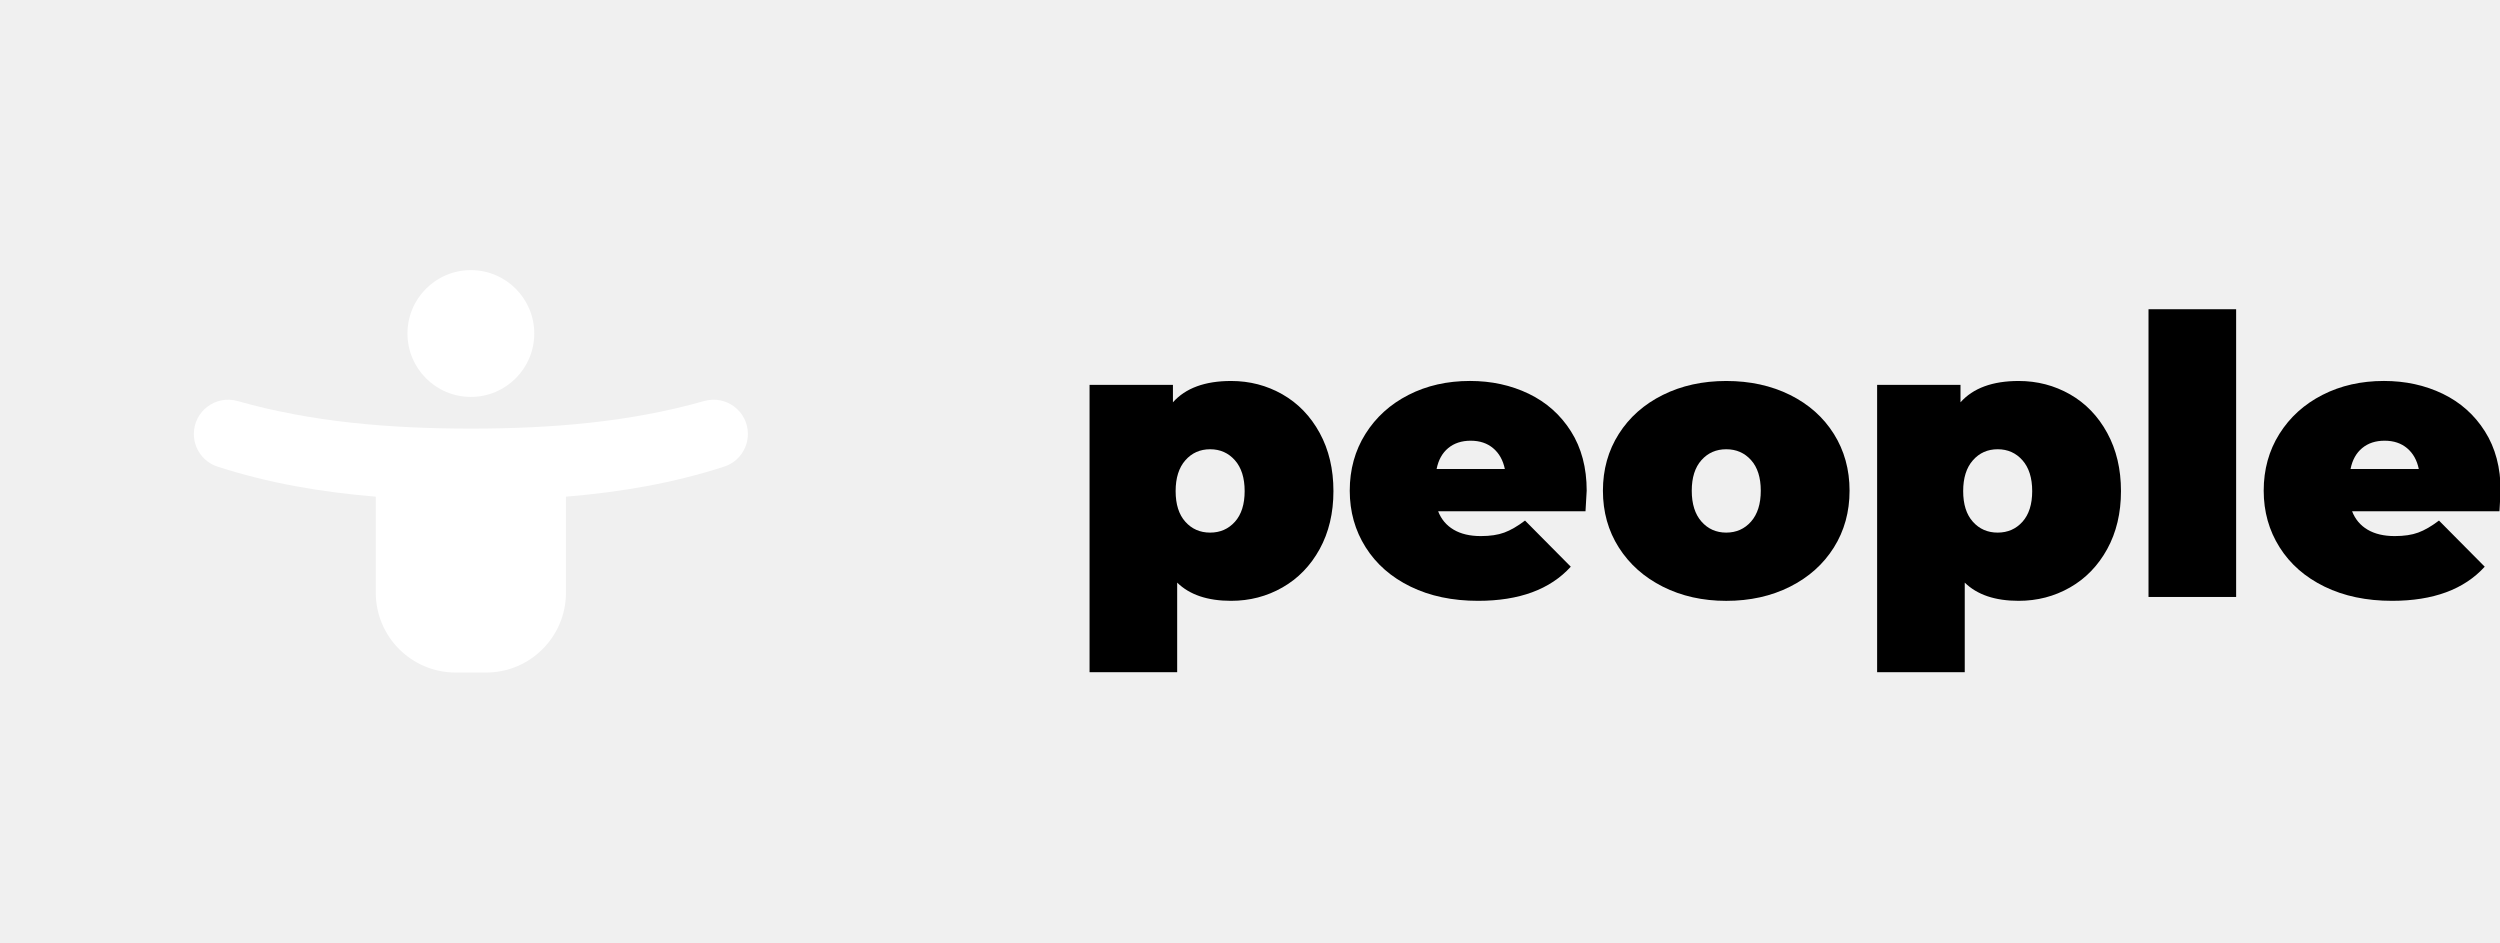
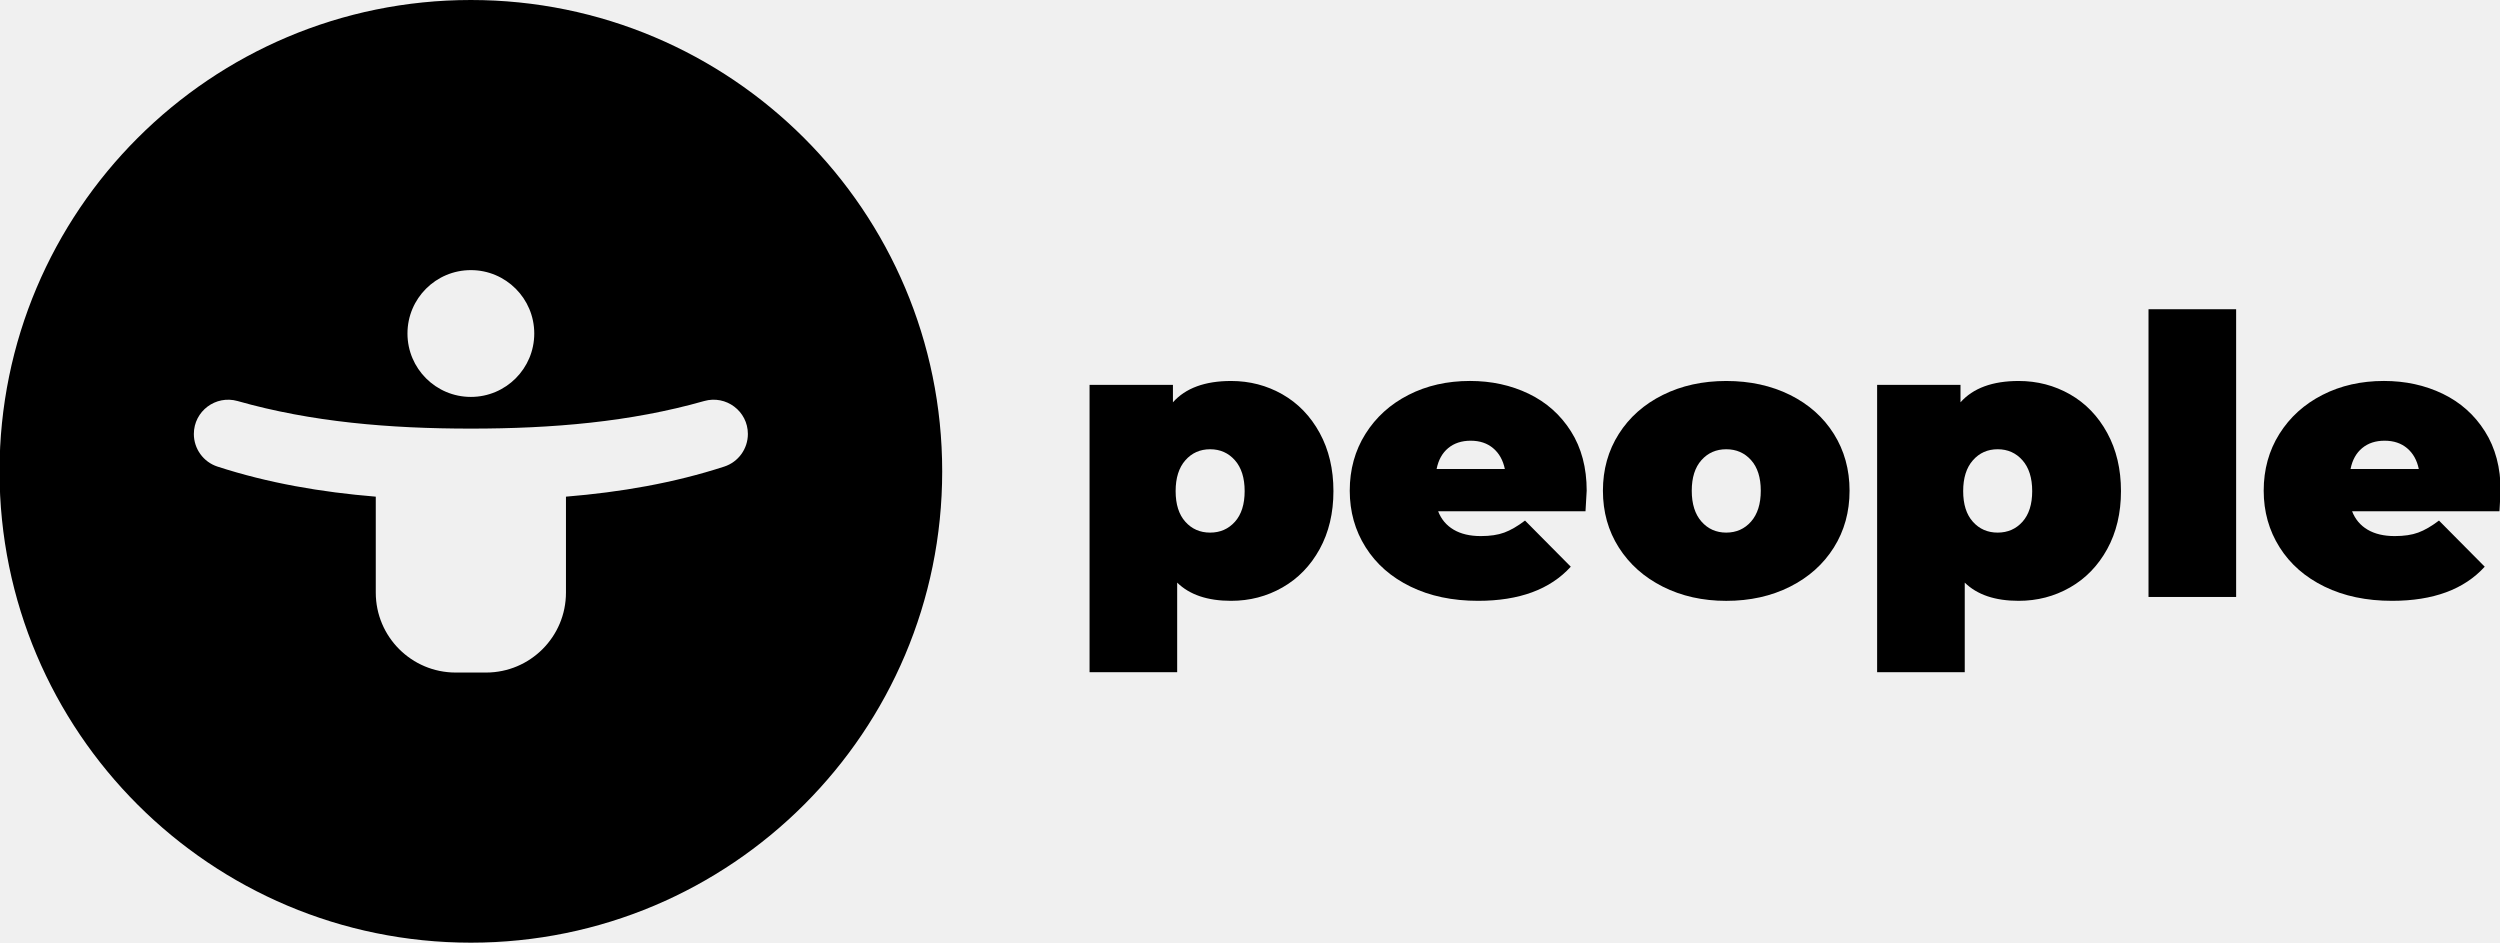
- <svg xmlns="http://www.w3.org/2000/svg" xmlns:xlink="http://www.w3.org/1999/xlink" version="1.1" id="Layer_1" x="0px" y="0px" viewBox="0 0 907 342" style="enable-background:new 0 0 907 342;" xml:space="preserve">
-   <style type="text/css">
- 	.st0{clip-path:url(#SVGID_00000121277802007577785920000002504014285338977923_);}
- 	.st1{fill:#FFFFFF;}
- </style>
+ <svg xmlns="http://www.w3.org/2000/svg" version="1.1" id="Layer_1" x="0px" y="0px" viewBox="0 0 907 342" style="enable-background:new 0 0 907 342;" xml:space="preserve">
  <g>
+     <path d="M170.83,0L170.83,0c-94.44,0-171,76.56-171,171v0c0,94.44,76.56,171,171,171h0c94.44,0,171-76.56,171-171v0   C341.83,76.56,265.27,0,170.83,0z M170.83,98c12.7,0,23,10.3,23,23s-10.3,23-23,23s-23-10.3-23-23S158.13,98,170.83,98z    M262.75,169.28c-18.37,5.97-37.58,9.28-57.42,10.91V215c0,16.02-12.98,29-29,29h-11c-16.02,0-29-12.98-29-29v-34.81   c-19.84-1.63-39.05-4.94-57.42-10.91c-5.12-1.66-8.58-6.45-8.58-11.83c0-8.28,7.92-14.21,15.88-11.95c26.73,7.61,55.15,10,84.62,10   c29.47,0,57.89-2.39,84.62-10c7.96-2.27,15.88,3.67,15.88,11.95C271.33,162.83,267.87,167.62,262.75,169.28z" />
    <g>
-       <g>
-         <g>
-           <defs>
-             <path id="SVGID_1_" d="M247.83,342h-154c-51.91,0-94-42.09-94-94V94c0-51.91,42.09-94,94-94h154c51.91,0,94,42.09,94,94v154       C341.83,299.91,299.74,342,247.83,342z" />
-           </defs>
-           <clipPath id="SVGID_00000004541595103079471020000006527810437148413860_">
-             <use xlink:href="#SVGID_1_" style="overflow:visible;" />
-           </clipPath>
-           <g style="clip-path:url(#SVGID_00000004541595103079471020000006527810437148413860_);">
- 				</g>
-         </g>
-       </g>
-       <path class="st1" d="M193.83,121c0,12.7-10.3,23-23,23s-23-10.3-23-23s10.3-23,23-23S193.83,108.3,193.83,121z M255.45,145.5    c-26.73,7.61-55.15,10-84.62,10s-57.89-2.39-84.62-10c-7.96-2.26-15.88,3.67-15.88,11.95v0c0,5.38,3.46,10.17,8.58,11.83    c18.37,5.97,37.58,9.28,57.42,10.91V215c0,16.02,12.98,29,29,29h11c16.02,0,29-12.98,29-29v-34.81    c19.84-1.63,39.05-4.94,57.42-10.91c5.12-1.66,8.58-6.45,8.58-11.83v0C271.33,149.17,263.41,143.23,255.45,145.5z" />
-     </g>
-     <g>
-       <path d="M465.27,143.07c5.67,3.24,10.18,7.9,13.51,14c3.33,6.1,4.99,13.13,4.99,21.1c0,7.97-1.67,14.98-4.99,21.03    c-3.33,6.05-7.83,10.69-13.51,13.93c-5.68,3.24-11.89,4.85-18.64,4.85c-8.54,0-15.05-2.2-19.55-6.61v32.5h-31.79V139.63h30.25    v6.33c4.59-5.16,11.63-7.74,21.1-7.74C453.39,138.22,459.6,139.84,465.27,143.07z M448.04,189.29c2.34-2.62,3.52-6.33,3.52-11.11    s-1.17-8.51-3.52-11.18c-2.35-2.67-5.35-4.01-9-4.01s-6.66,1.34-9,4.01c-2.35,2.67-3.52,6.4-3.52,11.18s1.17,8.49,3.52,11.11    c2.34,2.63,5.35,3.94,9,3.94S445.69,191.91,448.04,189.29z" />
-       <path d="M575.22,185.49h-53.46c1.12,2.91,3,5.13,5.63,6.68c2.62,1.55,5.91,2.32,9.85,2.32c3.38,0,6.21-0.42,8.51-1.27    c2.3-0.84,4.8-2.3,7.53-4.36l16.6,16.74c-7.5,8.25-18.71,12.38-33.62,12.38c-9.29,0-17.44-1.71-24.48-5.14    c-7.03-3.42-12.47-8.18-16.32-14.28c-3.85-6.1-5.77-12.94-5.77-20.54c0-7.69,1.9-14.56,5.7-20.61s9-10.76,15.62-14.14    c6.61-3.38,14.04-5.06,22.3-5.06c7.79,0,14.89,1.55,21.31,4.64c6.42,3.1,11.54,7.65,15.33,13.65c3.8,6,5.7,13.18,5.7,21.52    C575.64,178.5,575.5,180.99,575.22,185.49z M525.42,162.56c-2.16,1.78-3.57,4.31-4.22,7.6h24.76c-0.66-3.19-2.06-5.7-4.22-7.53    c-2.16-1.83-4.88-2.74-8.16-2.74S527.57,160.78,525.42,162.56z" />
-       <path d="M603.28,212.85c-6.8-3.42-12.12-8.16-15.97-14.21c-3.85-6.05-5.77-12.92-5.77-20.61c0-7.69,1.92-14.56,5.77-20.61    c3.84-6.05,9.17-10.76,15.97-14.14c6.8-3.38,14.47-5.06,23-5.06c8.63,0,16.34,1.69,23.14,5.06c6.8,3.38,12.1,8.09,15.9,14.14    c3.8,6.05,5.7,12.92,5.7,20.61c0,7.69-1.9,14.56-5.7,20.61c-3.8,6.05-9.1,10.79-15.9,14.21c-6.8,3.42-14.51,5.14-23.14,5.14    C617.75,217.99,610.08,216.27,603.28,212.85z M635.29,189.22c2.34-2.67,3.52-6.4,3.52-11.18s-1.17-8.49-3.52-11.11    c-2.34-2.62-5.35-3.94-9-3.94c-3.66,0-6.66,1.31-9,3.94c-2.35,2.63-3.52,6.33-3.52,11.11s1.17,8.51,3.52,11.18    c2.34,2.67,5.35,4.01,9,4.01C629.94,193.22,632.94,191.89,635.29,189.22z" />
-       <path d="M751,143.07c5.67,3.24,10.17,7.9,13.5,14c3.33,6.1,4.99,13.13,4.99,21.1c0,7.97-1.67,14.98-4.99,21.03    c-3.33,6.05-7.83,10.69-13.5,13.93c-5.68,3.24-11.89,4.85-18.64,4.85c-8.54,0-15.05-2.2-19.55-6.61v32.5h-31.79V139.63h30.25v6.33    c4.59-5.16,11.63-7.74,21.1-7.74C739.11,138.22,745.32,139.84,751,143.07z M733.76,189.29c2.34-2.62,3.52-6.33,3.52-11.11    s-1.17-8.51-3.52-11.18c-2.35-2.67-5.35-4.01-9-4.01c-3.66,0-6.66,1.34-9,4.01c-2.35,2.67-3.52,6.4-3.52,11.18    s1.17,8.49,3.52,11.11c2.34,2.63,5.35,3.94,9,3.94C728.42,193.22,731.42,191.91,733.76,189.29z" />
+       <path d="M465.27,143.07c5.67,3.24,10.18,7.9,13.51,14c3.33,6.1,4.99,13.13,4.99,21.1s-1.67,14.98-4.99,21.03    c-3.33,6.05-7.83,10.69-13.51,13.93c-5.68,3.24-11.89,4.85-18.64,4.85c-8.54,0-15.05-2.2-19.55-6.61v32.5h-31.79V139.63h30.25    v6.33c4.59-5.16,11.63-7.74,21.1-7.74C453.39,138.22,459.6,139.84,465.27,143.07z M448.04,189.29c2.34-2.62,3.52-6.33,3.52-11.11    s-1.17-8.51-3.52-11.18c-2.35-2.67-5.35-4.01-9-4.01s-6.66,1.34-9,4.01c-2.35,2.67-3.52,6.4-3.52,11.18s1.17,8.49,3.52,11.11    c2.34,2.63,5.35,3.94,9,3.94S445.69,191.91,448.04,189.29z" />
+       <path d="M575.22,185.49h-53.46c1.12,2.91,3,5.13,5.63,6.68c2.62,1.55,5.91,2.32,9.85,2.32c3.38,0,6.21-0.42,8.51-1.27    c2.3-0.84,4.8-2.3,7.53-4.36l16.6,16.74c-7.5,8.25-18.71,12.38-33.62,12.38c-9.29,0-17.44-1.71-24.48-5.14    c-7.03-3.42-12.47-8.18-16.32-14.28c-3.85-6.1-5.77-12.94-5.77-20.54c0-7.69,1.9-14.56,5.7-20.61s9-10.76,15.62-14.14    c6.61-3.38,14.04-5.06,22.3-5.06c7.79,0,14.89,1.55,21.31,4.64c6.42,3.1,11.54,7.65,15.33,13.65c3.8,6,5.7,13.18,5.7,21.52    C575.64,178.5,575.5,180.99,575.22,185.49z M525.42,162.56c-2.16,1.78-3.57,4.31-4.22,7.6h24.76c-0.66-3.19-2.06-5.7-4.22-7.53    s-4.88-2.74-8.16-2.74S527.57,160.78,525.42,162.56z" />
+       <path d="M603.28,212.85c-6.8-3.42-12.12-8.16-15.97-14.21s-5.77-12.92-5.77-20.61s1.92-14.56,5.77-20.61    c3.84-6.05,9.17-10.76,15.97-14.14s14.47-5.06,23-5.06c8.63,0,16.34,1.69,23.14,5.06c6.8,3.38,12.1,8.09,15.9,14.14    c3.8,6.05,5.7,12.92,5.7,20.61s-1.9,14.56-5.7,20.61s-9.1,10.79-15.9,14.21c-6.8,3.42-14.51,5.14-23.14,5.14    C617.75,217.99,610.08,216.27,603.28,212.85z M635.29,189.22c2.34-2.67,3.52-6.4,3.52-11.18s-1.17-8.49-3.52-11.11    c-2.34-2.62-5.35-3.94-9-3.94c-3.66,0-6.66,1.31-9,3.94c-2.35,2.63-3.52,6.33-3.52,11.11s1.17,8.51,3.52,11.18    c2.34,2.67,5.35,4.01,9,4.01C629.94,193.22,632.94,191.89,635.29,189.22z" />
+       <path d="M751,143.07c5.67,3.24,10.17,7.9,13.5,14s4.99,13.13,4.99,21.1s-1.67,14.98-4.99,21.03c-3.33,6.05-7.83,10.69-13.5,13.93    c-5.68,3.24-11.89,4.85-18.64,4.85c-8.54,0-15.05-2.2-19.55-6.61v32.5h-31.79V139.63h30.25v6.33c4.59-5.16,11.63-7.74,21.1-7.74    C739.11,138.22,745.32,139.84,751,143.07z M733.76,189.29c2.34-2.62,3.52-6.33,3.52-11.11s-1.17-8.51-3.52-11.18    c-2.35-2.67-5.35-4.01-9-4.01c-3.66,0-6.66,1.34-9,4.01c-2.35,2.67-3.52,6.4-3.52,11.18s1.17,8.49,3.52,11.11    c2.34,2.63,5.35,3.94,9,3.94C728.42,193.22,731.42,191.91,733.76,189.29z" />
      <path d="M779.48,112.19h31.79v104.39h-31.79V112.19z" />
-       <path d="M906.8,185.49h-53.46c1.13,2.91,3,5.13,5.63,6.68c2.62,1.55,5.91,2.32,9.85,2.32c3.38,0,6.21-0.42,8.51-1.27    c2.3-0.84,4.81-2.3,7.53-4.36l16.6,16.74c-7.5,8.25-18.71,12.38-33.62,12.38c-9.28,0-17.44-1.71-24.48-5.14    c-7.03-3.42-12.47-8.18-16.32-14.28c-3.85-6.1-5.77-12.94-5.77-20.54c0-7.69,1.9-14.56,5.7-20.61c3.8-6.05,9-10.76,15.62-14.14    s14.04-5.06,22.3-5.06c7.78,0,14.89,1.55,21.31,4.64c6.42,3.1,11.54,7.65,15.33,13.65c3.8,6,5.7,13.18,5.7,21.52    C907.22,178.5,907.08,180.99,906.8,185.49z M857,162.56c-2.16,1.78-3.57,4.31-4.22,7.6h24.76c-0.66-3.19-2.06-5.7-4.22-7.53    c-2.16-1.83-4.88-2.74-8.16-2.74C861.87,159.88,859.15,160.78,857,162.56z" />
+       <path d="M906.8,185.49h-53.46c1.13,2.91,3,5.13,5.63,6.68c2.62,1.55,5.91,2.32,9.85,2.32c3.38,0,6.21-0.42,8.51-1.27    c2.3-0.84,4.81-2.3,7.53-4.36l16.6,16.74c-7.5,8.25-18.71,12.38-33.62,12.38c-9.28,0-17.44-1.71-24.48-5.14    c-7.03-3.42-12.47-8.18-16.32-14.28c-3.85-6.1-5.77-12.94-5.77-20.54c0-7.69,1.9-14.56,5.7-20.61s9-10.76,15.62-14.14    s14.04-5.06,22.3-5.06c7.78,0,14.89,1.55,21.31,4.64c6.42,3.1,11.54,7.65,15.33,13.65c3.8,6,5.7,13.18,5.7,21.52    C907.22,178.5,907.08,180.99,906.8,185.49z M857,162.56c-2.16,1.78-3.57,4.31-4.22,7.6h24.76c-0.66-3.19-2.06-5.7-4.22-7.53    s-4.88-2.74-8.16-2.74C861.87,159.88,859.15,160.78,857,162.56z" />
    </g>
  </g>
</svg>
